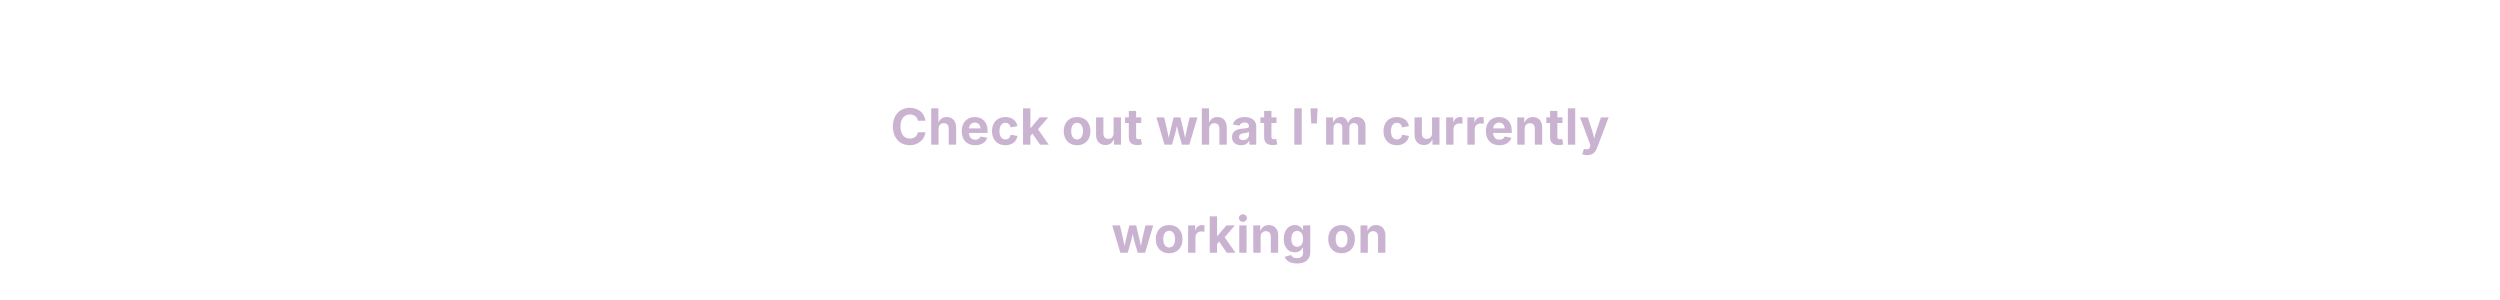
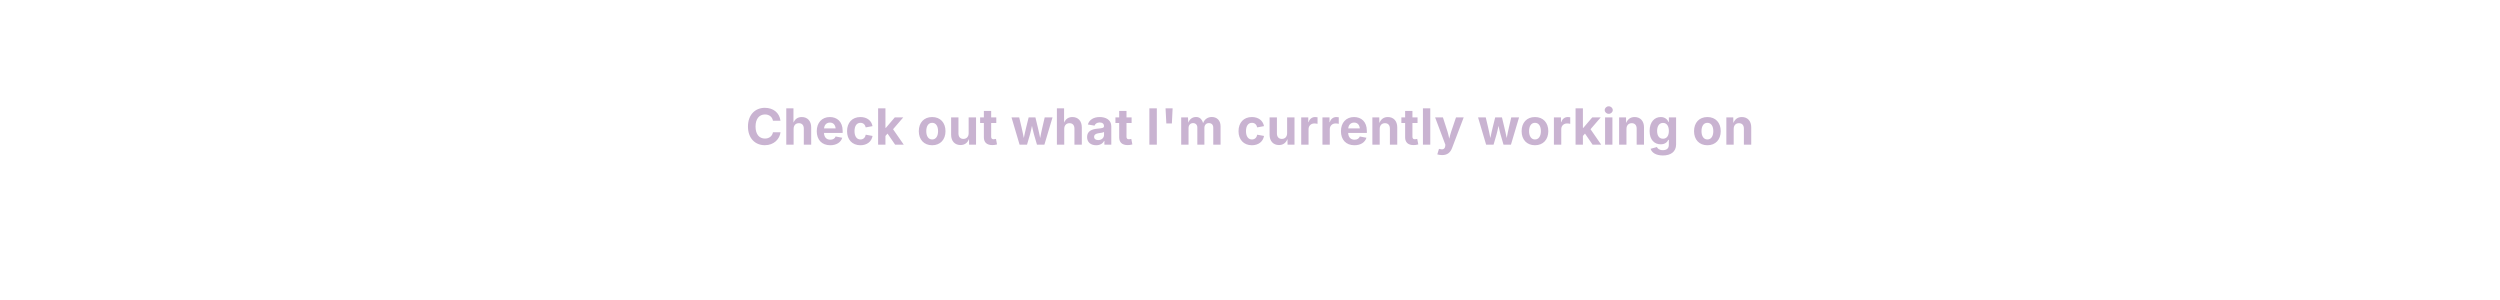
<svg xmlns="http://www.w3.org/2000/svg" viewBox="0 0 1000 120" preserveAspectRatio="xMidYMid meet">
  <style>
    .line {
      fill: #C9B3D1;
      font-family: Inter, Arial, Helvetica, sans-serif;
      font-weight: 700;
      font-size: 20px;
      letter-spacing: 0.2px;
    }
  </style>
  <text class="line" x="50%" y="42%" text-anchor="middle" dominant-baseline="middle">
-     Check out what I'm currently
-   </text>
-   <text class="line" x="50%" y="78%" text-anchor="middle" dominant-baseline="middle">
-     working on
+     Check out what I'm currently working on
  </text>
</svg>
